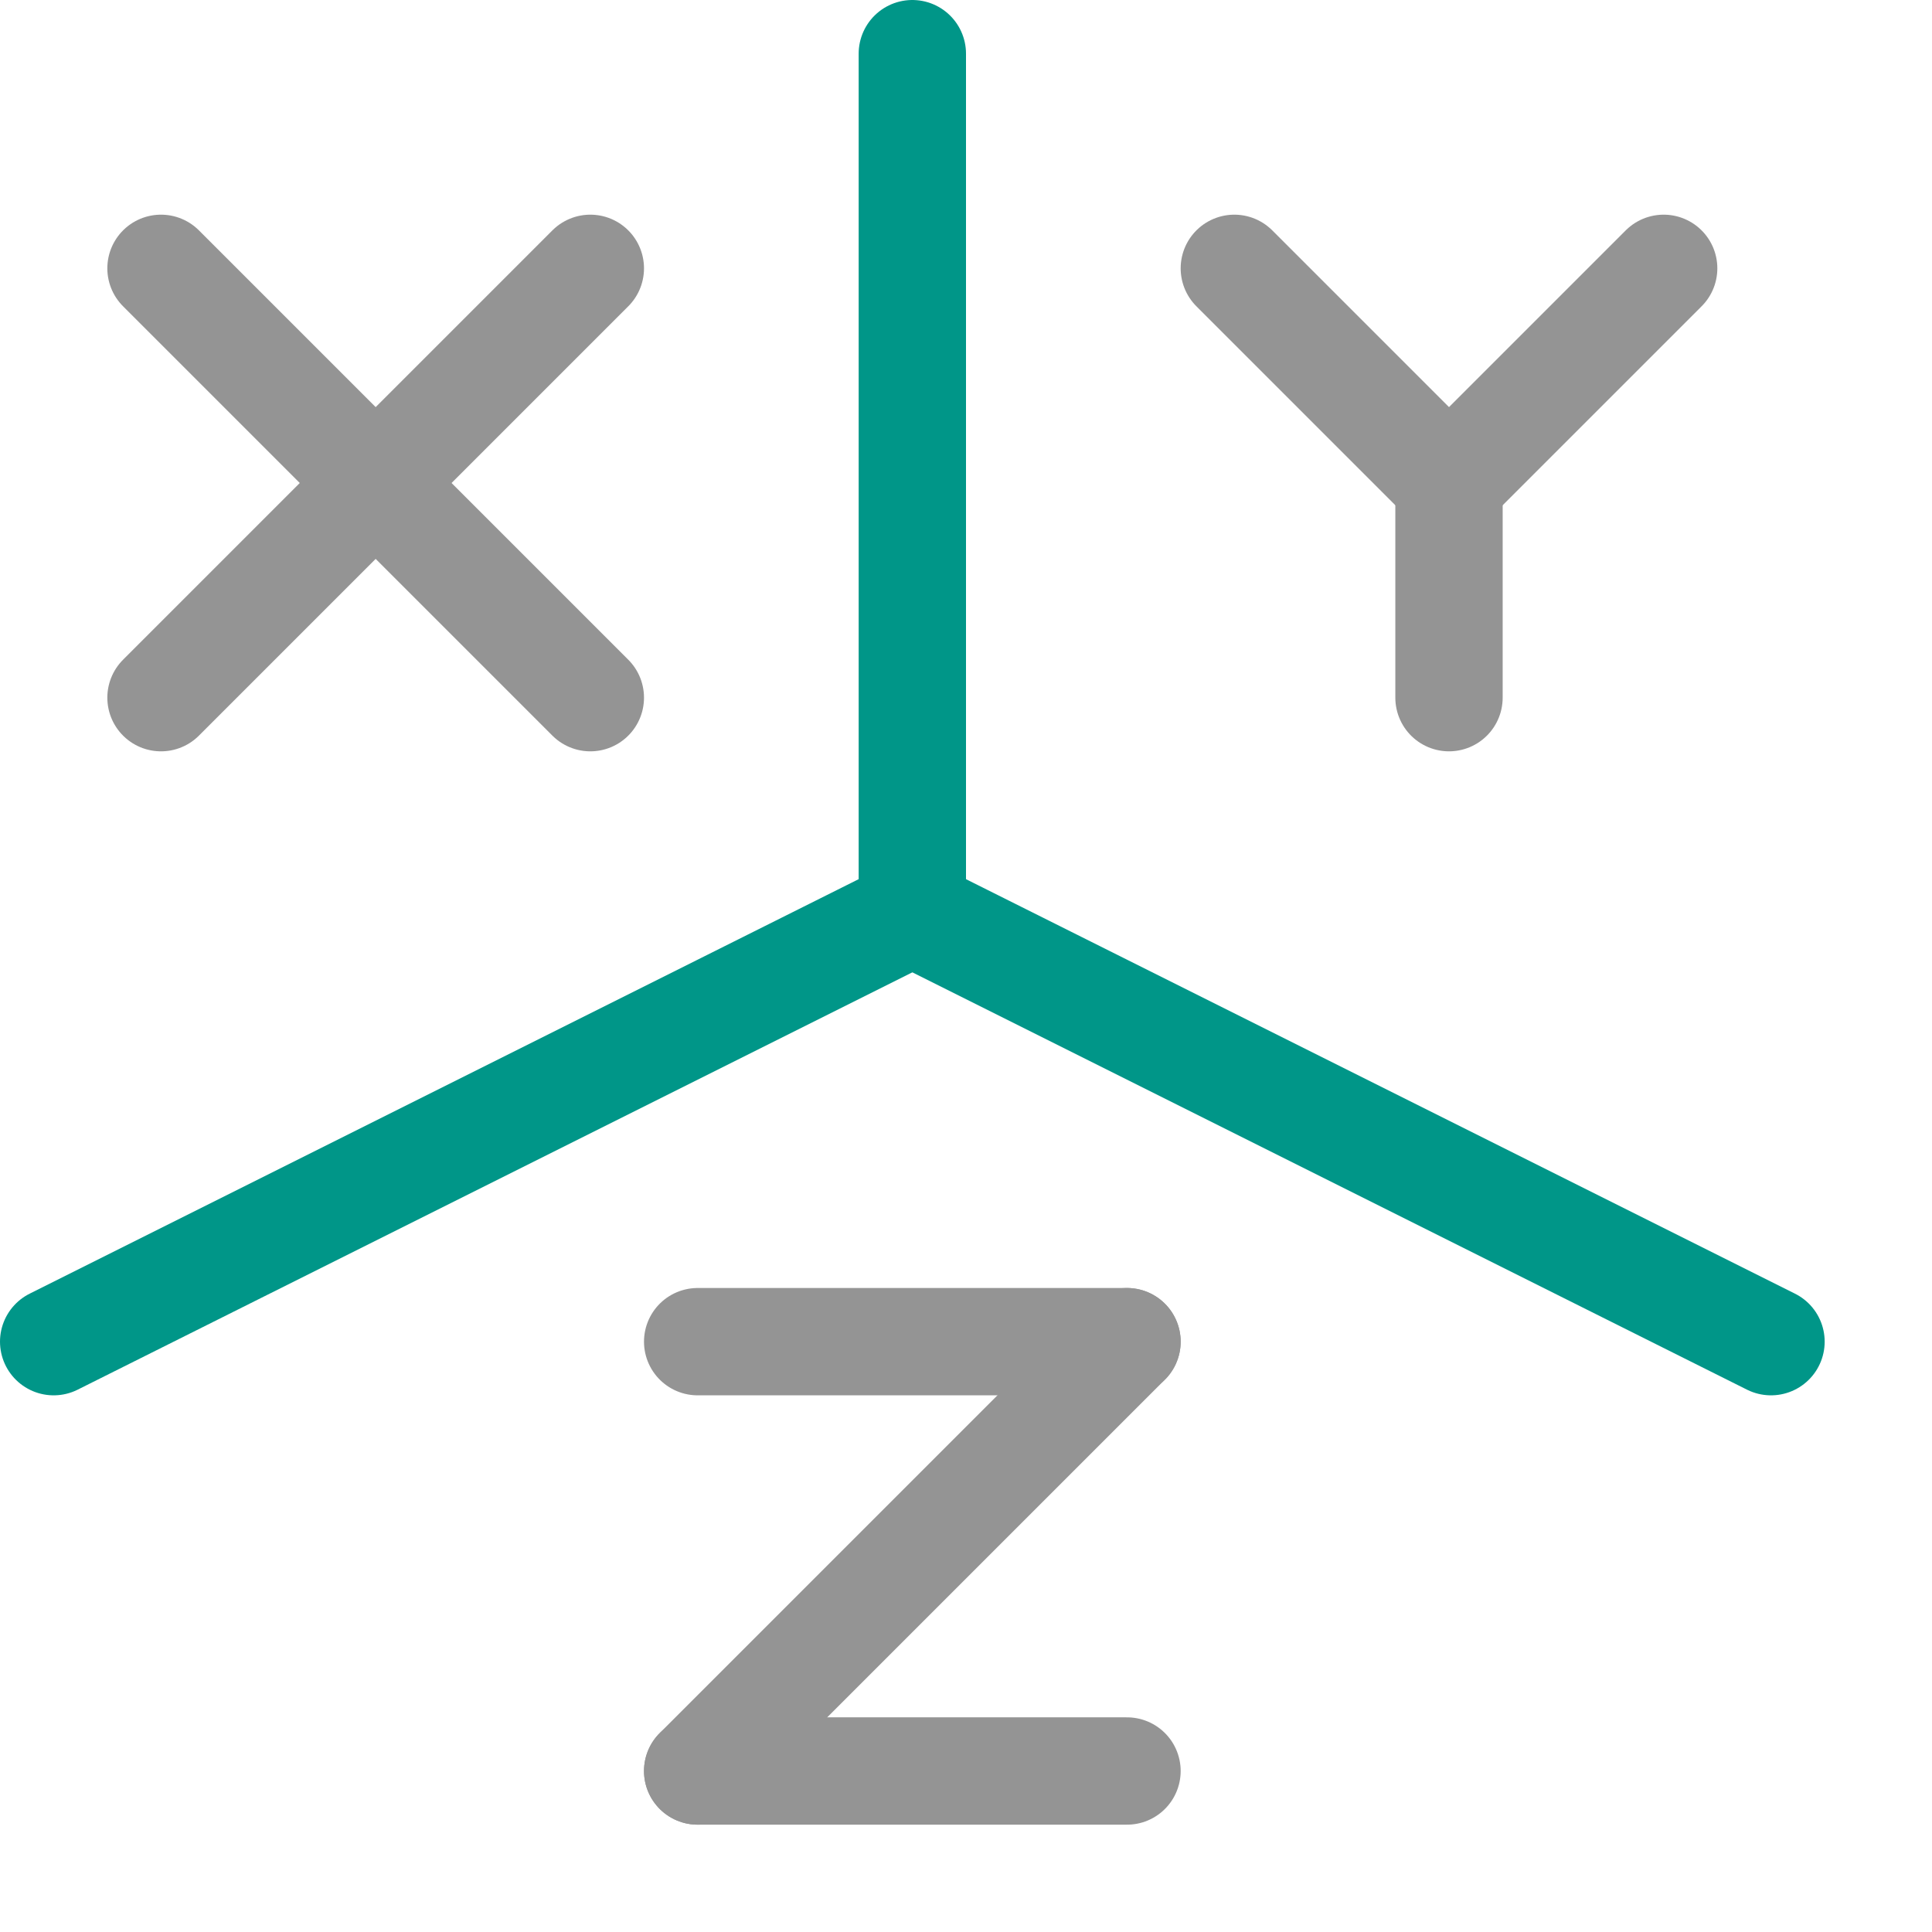
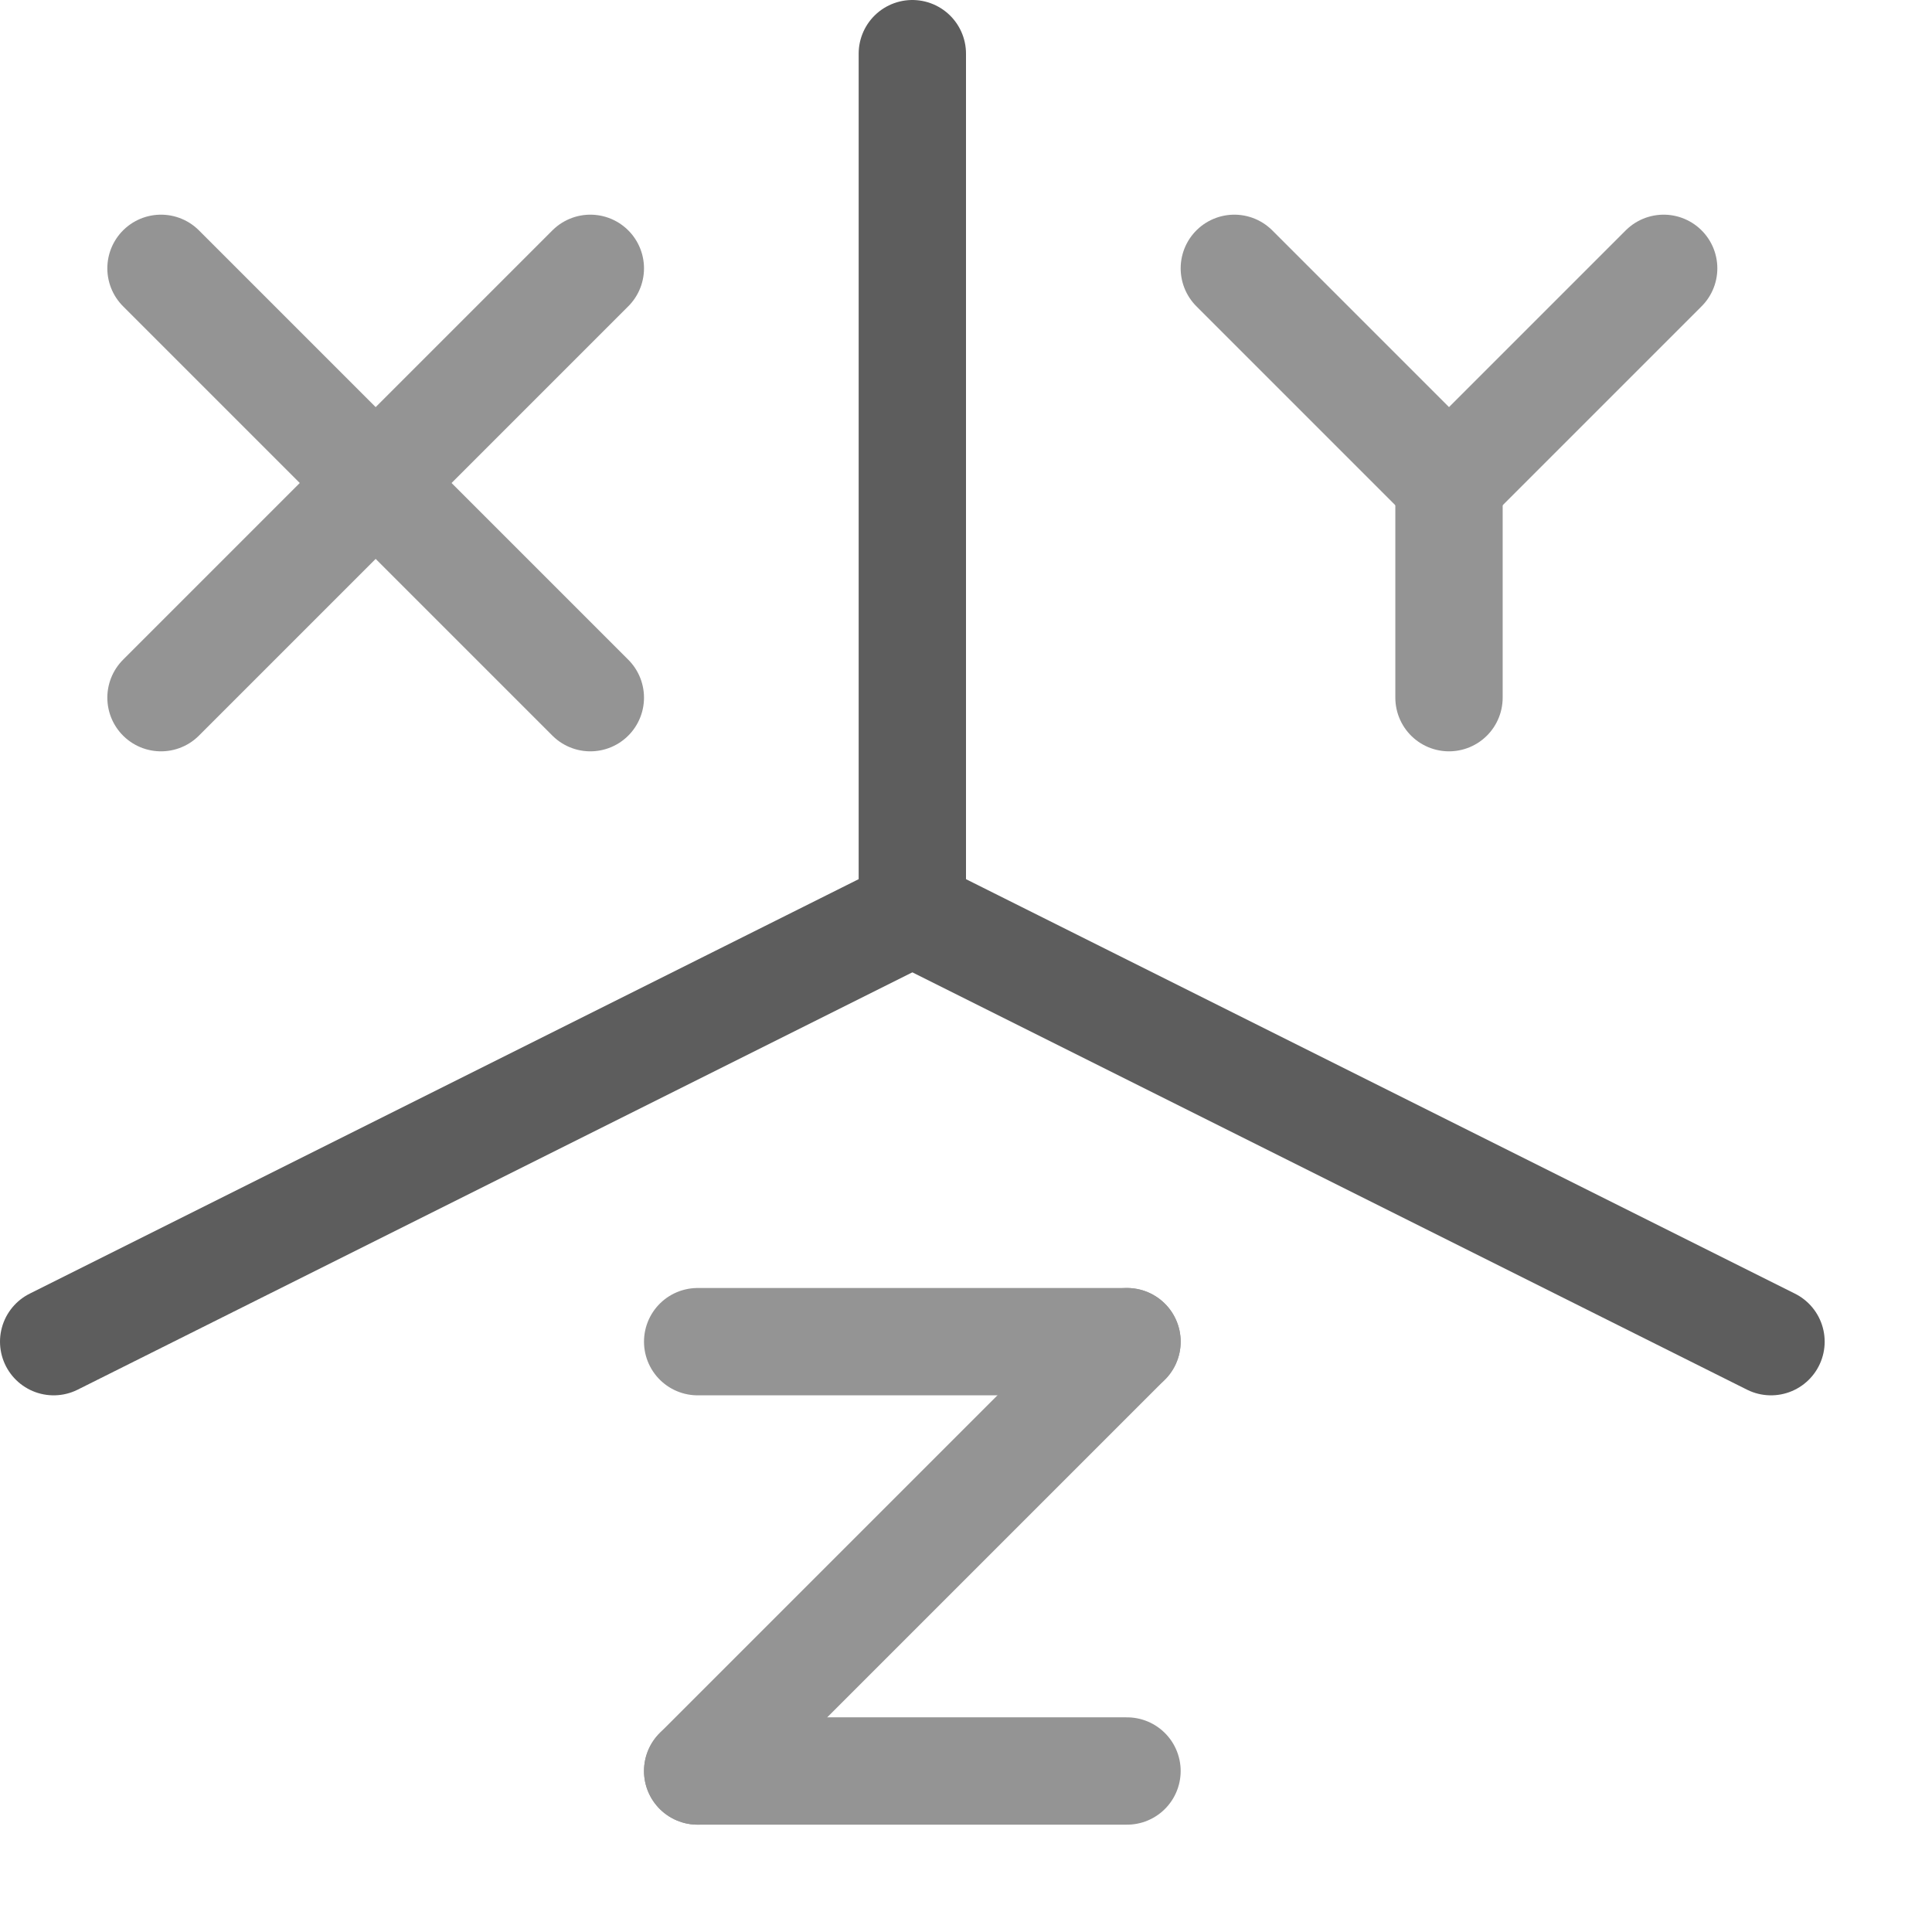
<svg xmlns="http://www.w3.org/2000/svg" width="18" height="18" viewBox="0 0 18 18">
  <line x1="1.5" y1="2.5" x2="5.5" y2="6.5" style="fill:none;stroke:#949494;stroke-linecap:round;stroke-linejoin:round" />
  <line x1="5.5" y1="2.5" x2="1.5" y2="6.5" style="fill:none;stroke:#949494;stroke-linecap:round;stroke-linejoin:round" />
  <line x1="11.5" y1="2.5" x2="13.5" y2="4.5" style="fill:none;stroke:#949494;stroke-linecap:round;stroke-linejoin:round" />
  <line x1="15.5" y1="2.5" x2="13.5" y2="4.5" style="fill:none;stroke:#949494;stroke-linecap:round;stroke-linejoin:round" />
  <line x1="13.5" y1="4.5" x2="13.5" y2="6.5" style="fill:none;stroke:#949494;stroke-linecap:round;stroke-linejoin:round" />
  <line x1="6.5" y1="12.5" x2="10.5" y2="12.5" style="fill:none;stroke:#949494;stroke-linecap:round;stroke-linejoin:round" />
  <line x1="6.5" y1="16.5" x2="10.5" y2="12.5" style="fill:none;stroke:#949494;stroke-linecap:round;stroke-linejoin:round" />
  <line x1="10.5" y1="16.5" x2="6.5" y2="16.5" style="fill:none;stroke:#949494;stroke-linecap:round;stroke-linejoin:round" />
-   <line x1="8.5" y1="0.5" x2="8.5" y2="8.5" style="fill:none;stroke:#009688;stroke-linecap:round;stroke-linejoin:round" />
-   <line x1="0.5" y1="12.5" x2="8.5" y2="8.5" style="fill:none;stroke:#009688;stroke-linecap:round;stroke-linejoin:round" />
-   <line x1="16.5" y1="12.5" x2="8.5" y2="8.5" style="fill:none;stroke:#009688;stroke-linecap:round;stroke-linejoin:round" />
+   <line x1="8.5" y1="0.5" x2="8.5" y2="8.5" style="fill:none;stroke:#5D5D5D;stroke-linecap:round;stroke-linejoin:round" />
+   <line x1="0.5" y1="12.5" x2="8.5" y2="8.5" style="fill:none;stroke:#5D5D5D;stroke-linecap:round;stroke-linejoin:round" />
+   <line x1="16.5" y1="12.5" x2="8.5" y2="8.5" style="fill:none;stroke:#5D5D5D;stroke-linecap:round;stroke-linejoin:round" />
</svg>
